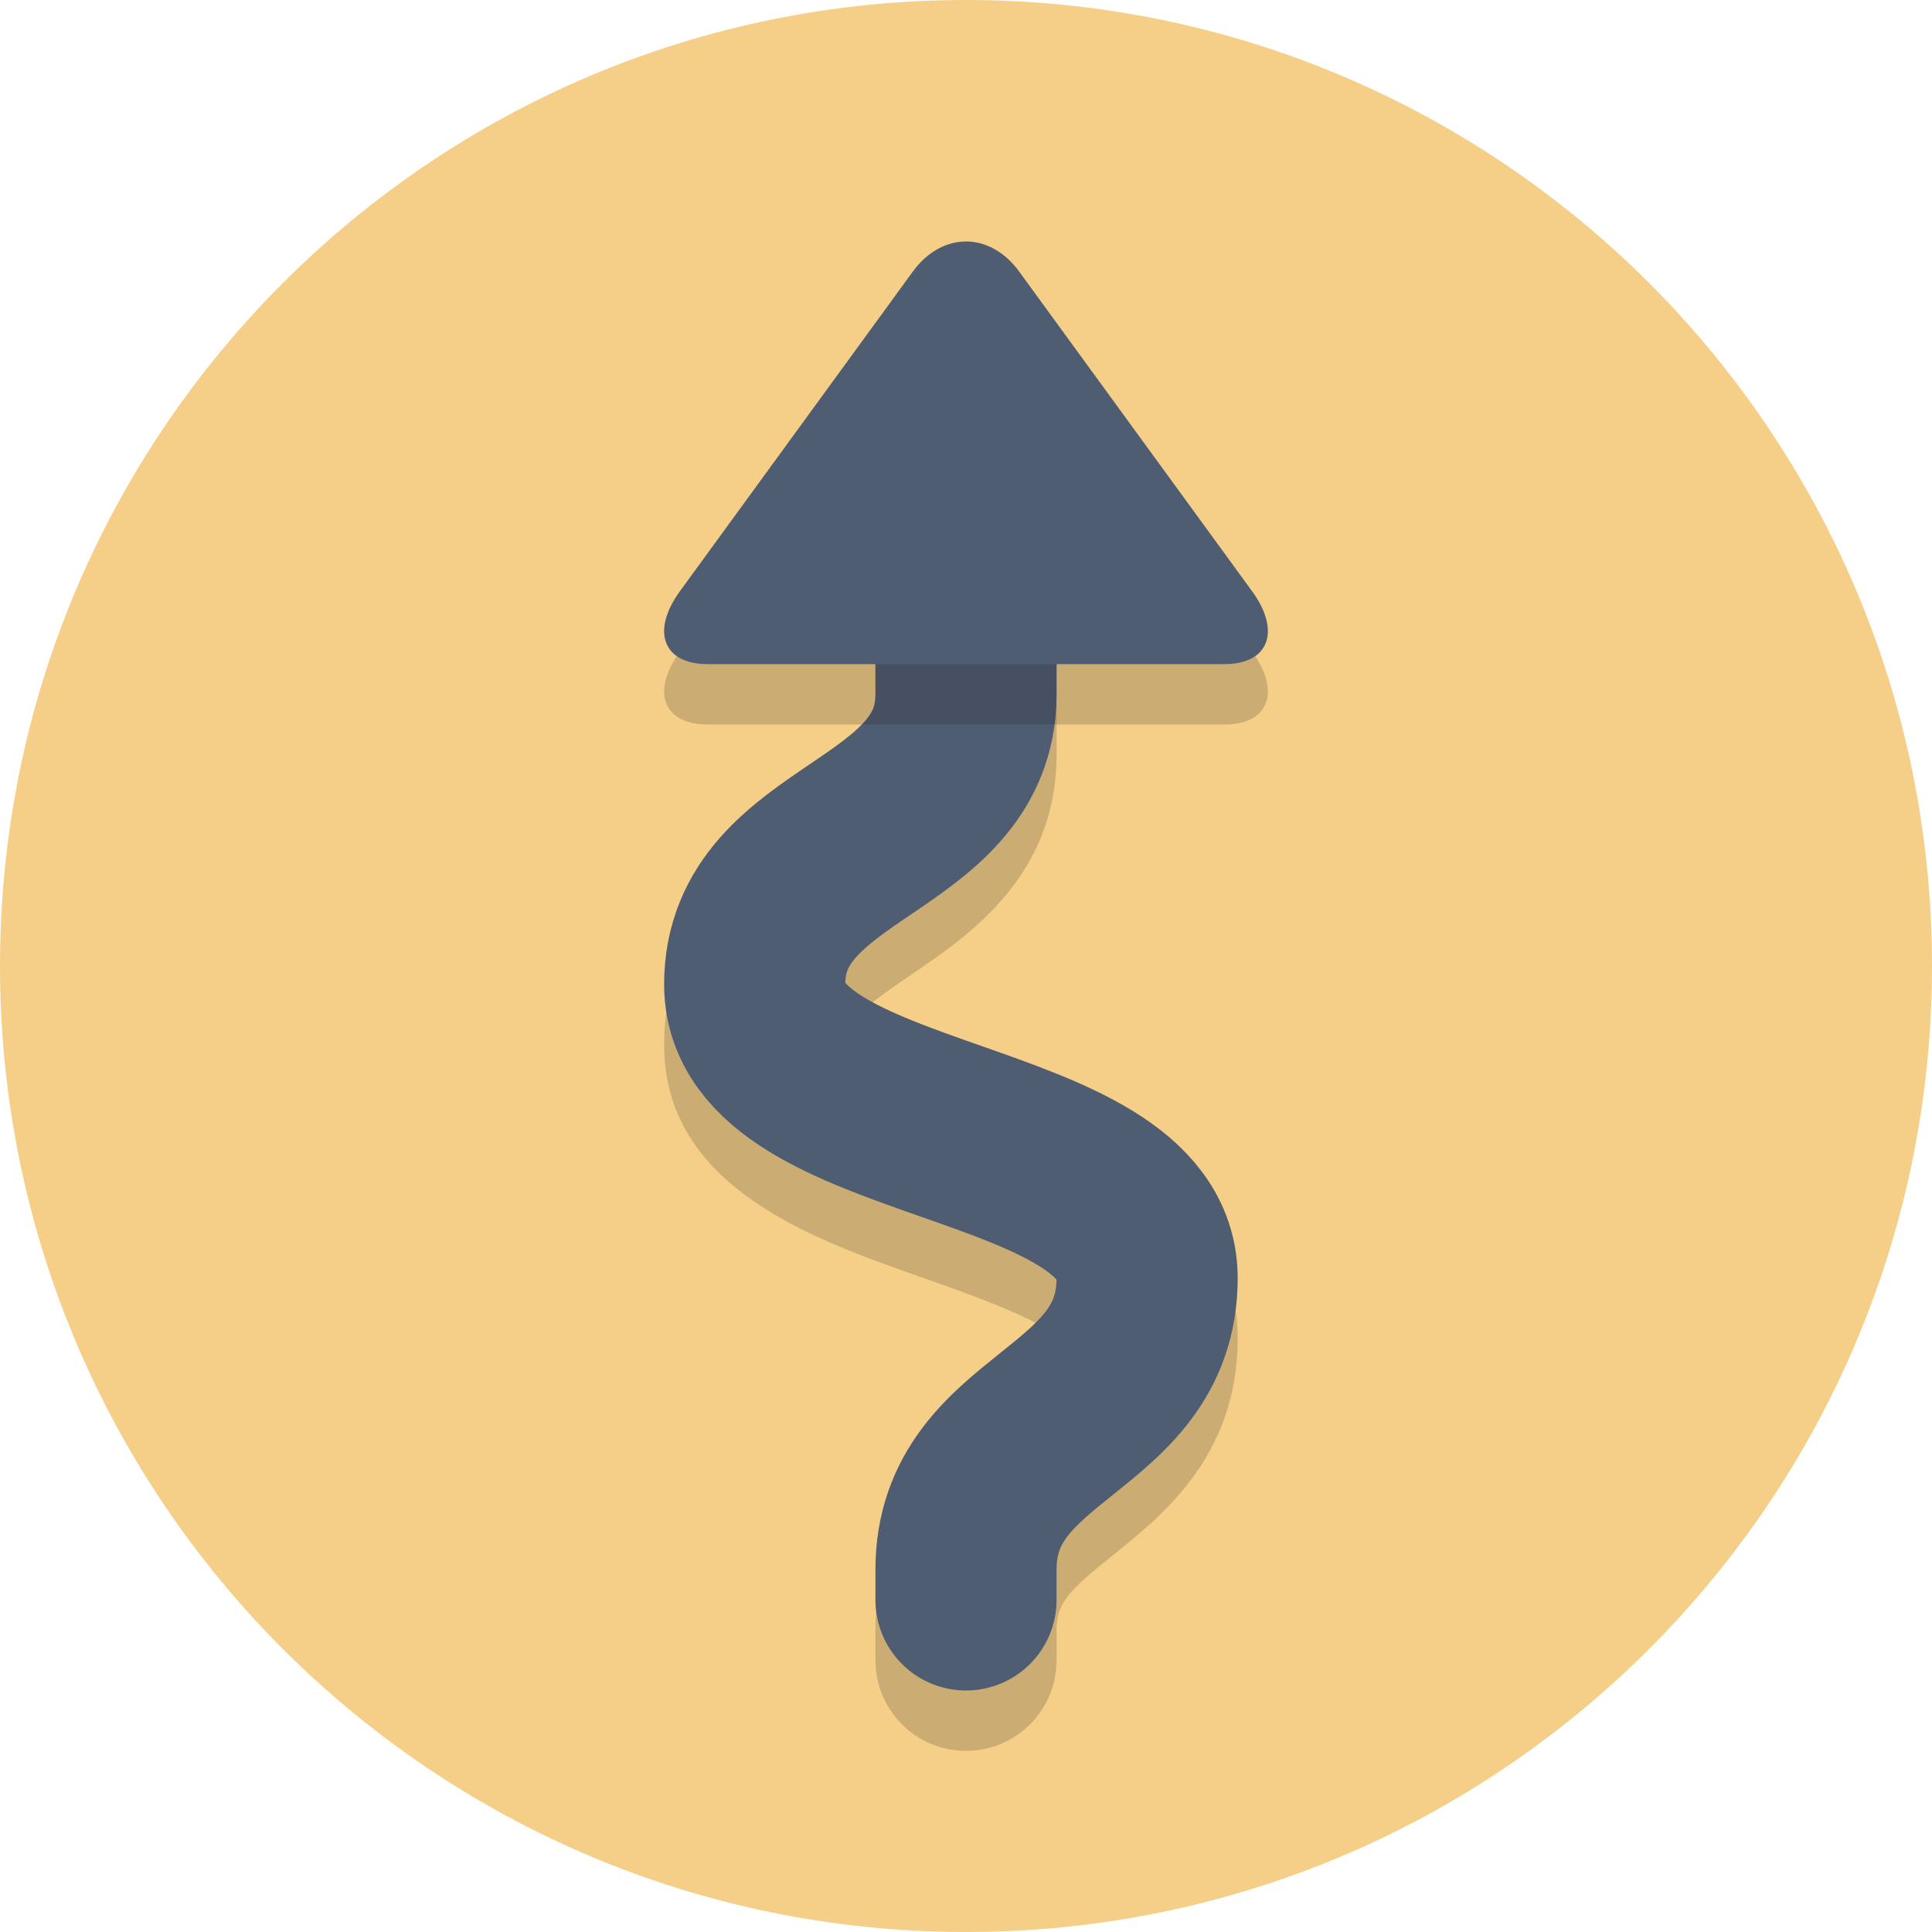
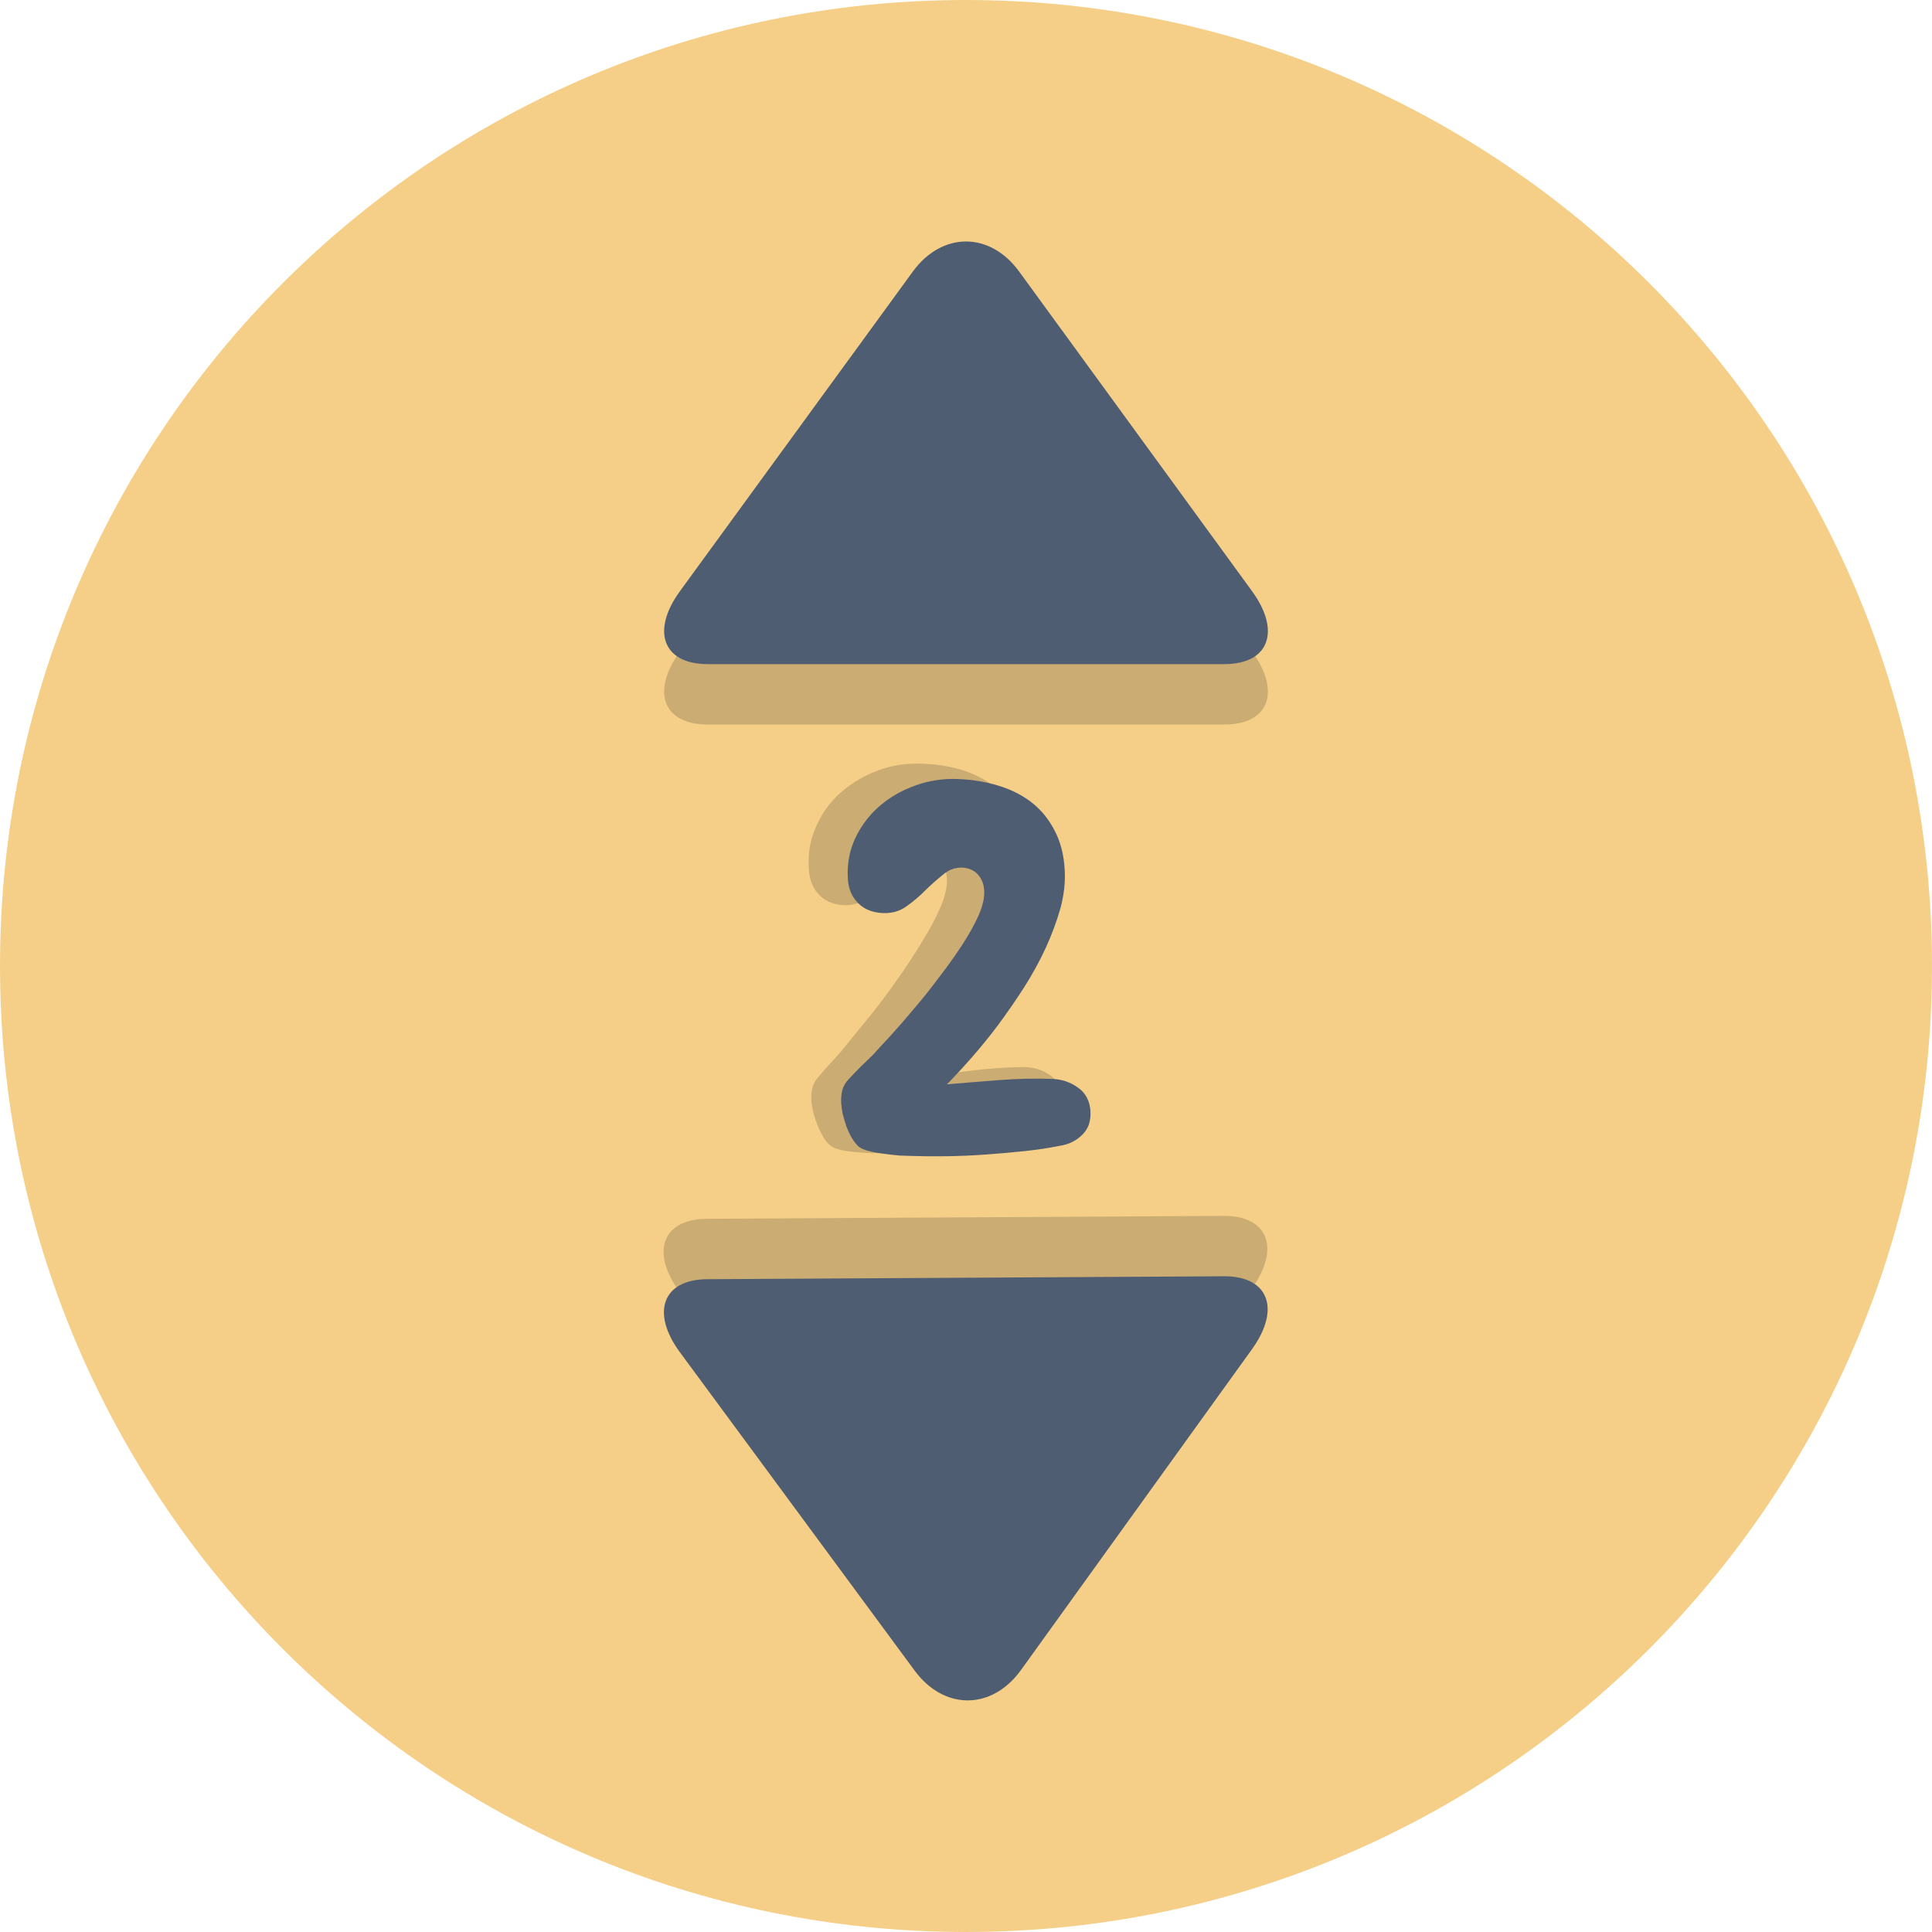
- <svg xmlns="http://www.w3.org/2000/svg" enable-background="new 0 0 64 64" height="64px" id="Layer_1" version="1.1" viewBox="0 0 64 64" width="64px" xml:space="preserve">
+ <svg xmlns="http://www.w3.org/2000/svg" viewBox="0 0 64 64" width="64" height="64">
  <circle cx="32" cy="32" fill="#F5CF87" r="32" />
-   <g opacity="0.2">
-     <path d="M32,58c-1.657,0-3-1.343-3-3v-1c0-3.872,2.483-5.858,4.125-7.173C34.621,45.63,35,45.229,35,44.338   c-0.363-0.583-3.05-1.526-4.494-2.033C26.917,41.044,22,39.318,22,34.61c0-4.022,2.898-5.988,4.816-7.288   C28.633,26.09,29,25.7,29,25v-5c0-1.657,1.343-3,3-3s3,1.343,3,3v5c0,4.022-2.898,5.988-4.816,7.288   C28.367,33.52,28,33.911,28,34.61c0.363,0.583,3.05,1.526,4.494,2.033C36.083,37.904,41,39.63,41,44.338   c0,3.872-2.483,5.858-4.125,7.173C35.379,52.708,35,53.108,35,54v1C35,56.657,33.657,58,32,58z" fill="#231F20" />
+   <g>
+     <g opacity="0.2">
+       <path d="M23.439,24c-1.471,0-1.883-1.088-0.914-2.418l7.713-10.585c0.969-1.33,2.555-1.33,3.524,0l7.713,10.585   C42.444,22.912,42.033,24,40.561,24H23.439z" fill="#231F20" />
+     </g>
+     <path d="M 23.439 22 C 21.968 22 21.556 20.912 22.525 19.582 L 30.238 8.997 C 31.207 7.667 32.793 7.667 33.762 8.997 L 41.475 19.582 C 42.444 20.912 42.033 22 40.561 22 L 23.439 22 Z" fill="#4F5D73" />
  </g>
-   <path d="M32,53v-1  c0-4.86,6-4.802,6-9.662c0-5.163-13-4.565-13-9.728c0-4.864,7-4.747,7-9.61v-5" fill="none" stroke="#4F5D73" stroke-linecap="round" stroke-miterlimit="10" stroke-width="6" />
-   <g opacity="0.2">
-     <path d="M23.439,24c-1.471,0-1.883-1.088-0.914-2.418l7.713-10.585c0.969-1.33,2.555-1.33,3.524,0l7.713,10.585   C42.444,22.912,42.033,24,40.561,24H23.439z" fill="#231F20" />
+   <g>
+     <path d="M 23.454 54.328 C 21.983 54.328 21.571 53.24 22.54 51.91 L 30.253 41.324 C 31.222 39.994 32.808 39.994 33.777 41.324 L 41.49 51.91 C 42.459 53.24 42.048 54.328 40.576 54.328 L 23.454 54.328 Z" fill="#231F20" opacity="0.2" transform="matrix(-0.999984, 0.005667, -0.005667, -0.999984, 64.29795, 94.47231)" />
+     <path d="M 23.465 56.328 C 21.994 56.328 21.582 55.239 22.551 53.909 L 30.264 43.324 C 31.233 41.994 32.819 41.994 33.788 43.324 L 41.501 53.909 C 42.47 55.239 42.059 56.328 40.587 56.328 L 23.465 56.328 Z" fill="#4F5D73" transform="matrix(-0.999984, 0.005667, -0.005667, -0.999984, 64.33128, 98.47222)" />
  </g>
-   <path d="M23.439,22c-1.471,0-1.883-1.088-0.914-2.418l7.713-10.585c0.969-1.33,2.555-1.33,3.524,0l7.713,10.585  C42.444,20.912,42.033,22,40.561,22H23.439z" fill="#4F5D73" />
+   <g transform="matrix(1, 0, 0, 1, 0, 1)">
+     <path d="M 34.154 36.414 C 34.154 36.741 34.047 37.004 33.834 37.204 C 33.621 37.411 33.364 37.541 33.064 37.594 C 32.731 37.674 32.351 37.744 31.924 37.804 C 31.497 37.864 31.064 37.917 30.624 37.964 C 30.177 38.011 29.741 38.044 29.314 38.064 C 28.894 38.084 28.511 38.094 28.164 38.094 C 28.071 38.094 27.944 38.094 27.784 38.094 C 27.617 38.087 27.447 38.074 27.274 38.054 C 27.101 38.041 26.941 38.017 26.794 37.984 C 26.641 37.951 26.524 37.904 26.444 37.844 C 26.364 37.777 26.294 37.687 26.234 37.574 C 26.174 37.454 26.121 37.324 26.074 37.184 C 26.034 37.044 26.001 36.907 25.974 36.774 C 25.954 36.641 25.944 36.521 25.944 36.414 C 25.944 36.261 25.964 36.121 26.004 35.994 C 26.044 35.861 26.117 35.741 26.224 35.634 C 26.364 35.487 26.504 35.344 26.644 35.204 C 26.791 35.064 26.931 34.927 27.064 34.794 C 27.224 34.621 27.431 34.397 27.684 34.124 C 27.944 33.851 28.224 33.544 28.524 33.204 C 28.817 32.864 29.114 32.504 29.414 32.124 C 29.707 31.751 29.977 31.384 30.224 31.024 C 30.471 30.671 30.671 30.337 30.824 30.024 C 30.971 29.704 31.044 29.434 31.044 29.214 C 31.044 29.001 30.984 28.824 30.864 28.684 C 30.737 28.544 30.571 28.474 30.364 28.474 C 30.124 28.474 29.904 28.557 29.704 28.724 C 29.504 28.891 29.304 29.074 29.104 29.274 C 28.897 29.467 28.681 29.647 28.454 29.814 C 28.221 29.987 27.961 30.074 27.674 30.074 C 27.327 30.074 27.054 29.971 26.854 29.764 C 26.661 29.564 26.564 29.297 26.564 28.964 C 26.564 28.471 26.674 28.014 26.894 27.594 C 27.107 27.174 27.394 26.811 27.754 26.504 C 28.114 26.204 28.517 25.967 28.964 25.794 C 29.411 25.621 29.871 25.534 30.344 25.534 C 30.824 25.534 31.271 25.591 31.684 25.704 C 32.097 25.817 32.457 25.991 32.764 26.224 C 33.064 26.457 33.301 26.757 33.474 27.124 C 33.647 27.484 33.734 27.924 33.734 28.444 C 33.734 28.844 33.664 29.264 33.524 29.704 C 33.384 30.151 33.201 30.597 32.974 31.044 C 32.741 31.491 32.477 31.937 32.184 32.384 C 31.884 32.824 31.577 33.244 31.264 33.644 C 30.951 34.051 30.637 34.427 30.324 34.774 C 30.011 35.121 29.727 35.424 29.474 35.684 C 30.021 35.611 30.597 35.541 31.204 35.474 C 31.804 35.407 32.384 35.374 32.944 35.374 C 33.271 35.374 33.554 35.461 33.794 35.634 C 34.034 35.807 34.154 36.067 34.154 36.414 Z" transform="matrix(1.013719, -0.012985, 0.09534401, 1.024767, -2.889939, -1.474557)" style="fill: rgb(35, 31, 32); white-space: pre; opacity: 0.2;" />
+     <path d="M 35.239 30.858 C 35.239 31.185 35.132 31.448 34.919 31.648 C 34.706 31.855 34.446 31.985 34.139 32.038 C 33.806 32.118 33.426 32.188 32.999 32.248 C 32.572 32.308 32.136 32.361 31.689 32.408 C 31.249 32.455 30.816 32.488 30.389 32.508 C 29.962 32.528 29.576 32.538 29.229 32.538 C 29.136 32.538 29.009 32.538 28.849 32.538 C 28.689 32.531 28.522 32.518 28.349 32.498 C 28.176 32.485 28.012 32.461 27.859 32.428 C 27.706 32.395 27.589 32.348 27.509 32.288 C 27.436 32.221 27.366 32.128 27.299 32.008 C 27.239 31.895 27.186 31.768 27.139 31.628 C 27.099 31.488 27.066 31.351 27.039 31.218 C 27.019 31.078 27.009 30.958 27.009 30.858 C 27.009 30.705 27.029 30.561 27.069 30.428 C 27.109 30.301 27.182 30.181 27.289 30.068 C 27.429 29.921 27.569 29.778 27.709 29.638 C 27.856 29.498 27.999 29.361 28.139 29.228 C 28.292 29.061 28.499 28.841 28.759 28.568 C 29.019 28.288 29.296 27.978 29.589 27.638 C 29.889 27.298 30.186 26.938 30.479 26.558 C 30.779 26.185 31.052 25.818 31.299 25.458 C 31.546 25.098 31.746 24.761 31.899 24.448 C 32.046 24.135 32.119 23.865 32.119 23.638 C 32.119 23.425 32.059 23.248 31.939 23.108 C 31.812 22.968 31.642 22.898 31.429 22.898 C 31.196 22.898 30.979 22.985 30.779 23.158 C 30.572 23.325 30.369 23.505 30.169 23.698 C 29.969 23.898 29.752 24.081 29.519 24.248 C 29.292 24.415 29.032 24.498 28.739 24.498 C 28.392 24.498 28.122 24.398 27.929 24.198 C 27.729 23.998 27.629 23.728 27.629 23.388 C 27.629 22.895 27.739 22.438 27.959 22.018 C 28.179 21.598 28.469 21.235 28.829 20.928 C 29.182 20.628 29.586 20.391 30.039 20.218 C 30.486 20.045 30.946 19.958 31.419 19.958 C 31.899 19.958 32.346 20.015 32.759 20.128 C 33.179 20.241 33.539 20.415 33.839 20.648 C 34.139 20.881 34.376 21.181 34.549 21.548 C 34.729 21.915 34.819 22.355 34.819 22.868 C 34.819 23.275 34.749 23.698 34.609 24.138 C 34.462 24.578 34.276 25.025 34.049 25.478 C 33.822 25.925 33.559 26.371 33.259 26.818 C 32.959 27.258 32.652 27.681 32.339 28.088 C 32.026 28.488 31.712 28.861 31.399 29.208 C 31.086 29.555 30.799 29.858 30.539 30.118 C 31.092 30.051 31.669 29.985 32.269 29.918 C 32.876 29.851 33.459 29.818 34.019 29.818 C 34.346 29.818 34.629 29.905 34.869 30.078 C 35.116 30.251 35.239 30.511 35.239 30.858 Z" transform="matrix(1.003303, 0.034142, 0.053957, 0.998544, -0.89735, 3.803386)" style="fill: rgb(79, 93, 115); line-height: 16.168px; stroke-dasharray: 4px; stroke-linecap: round; stroke-linejoin: round; white-space: pre;" />
+   </g>
</svg>
